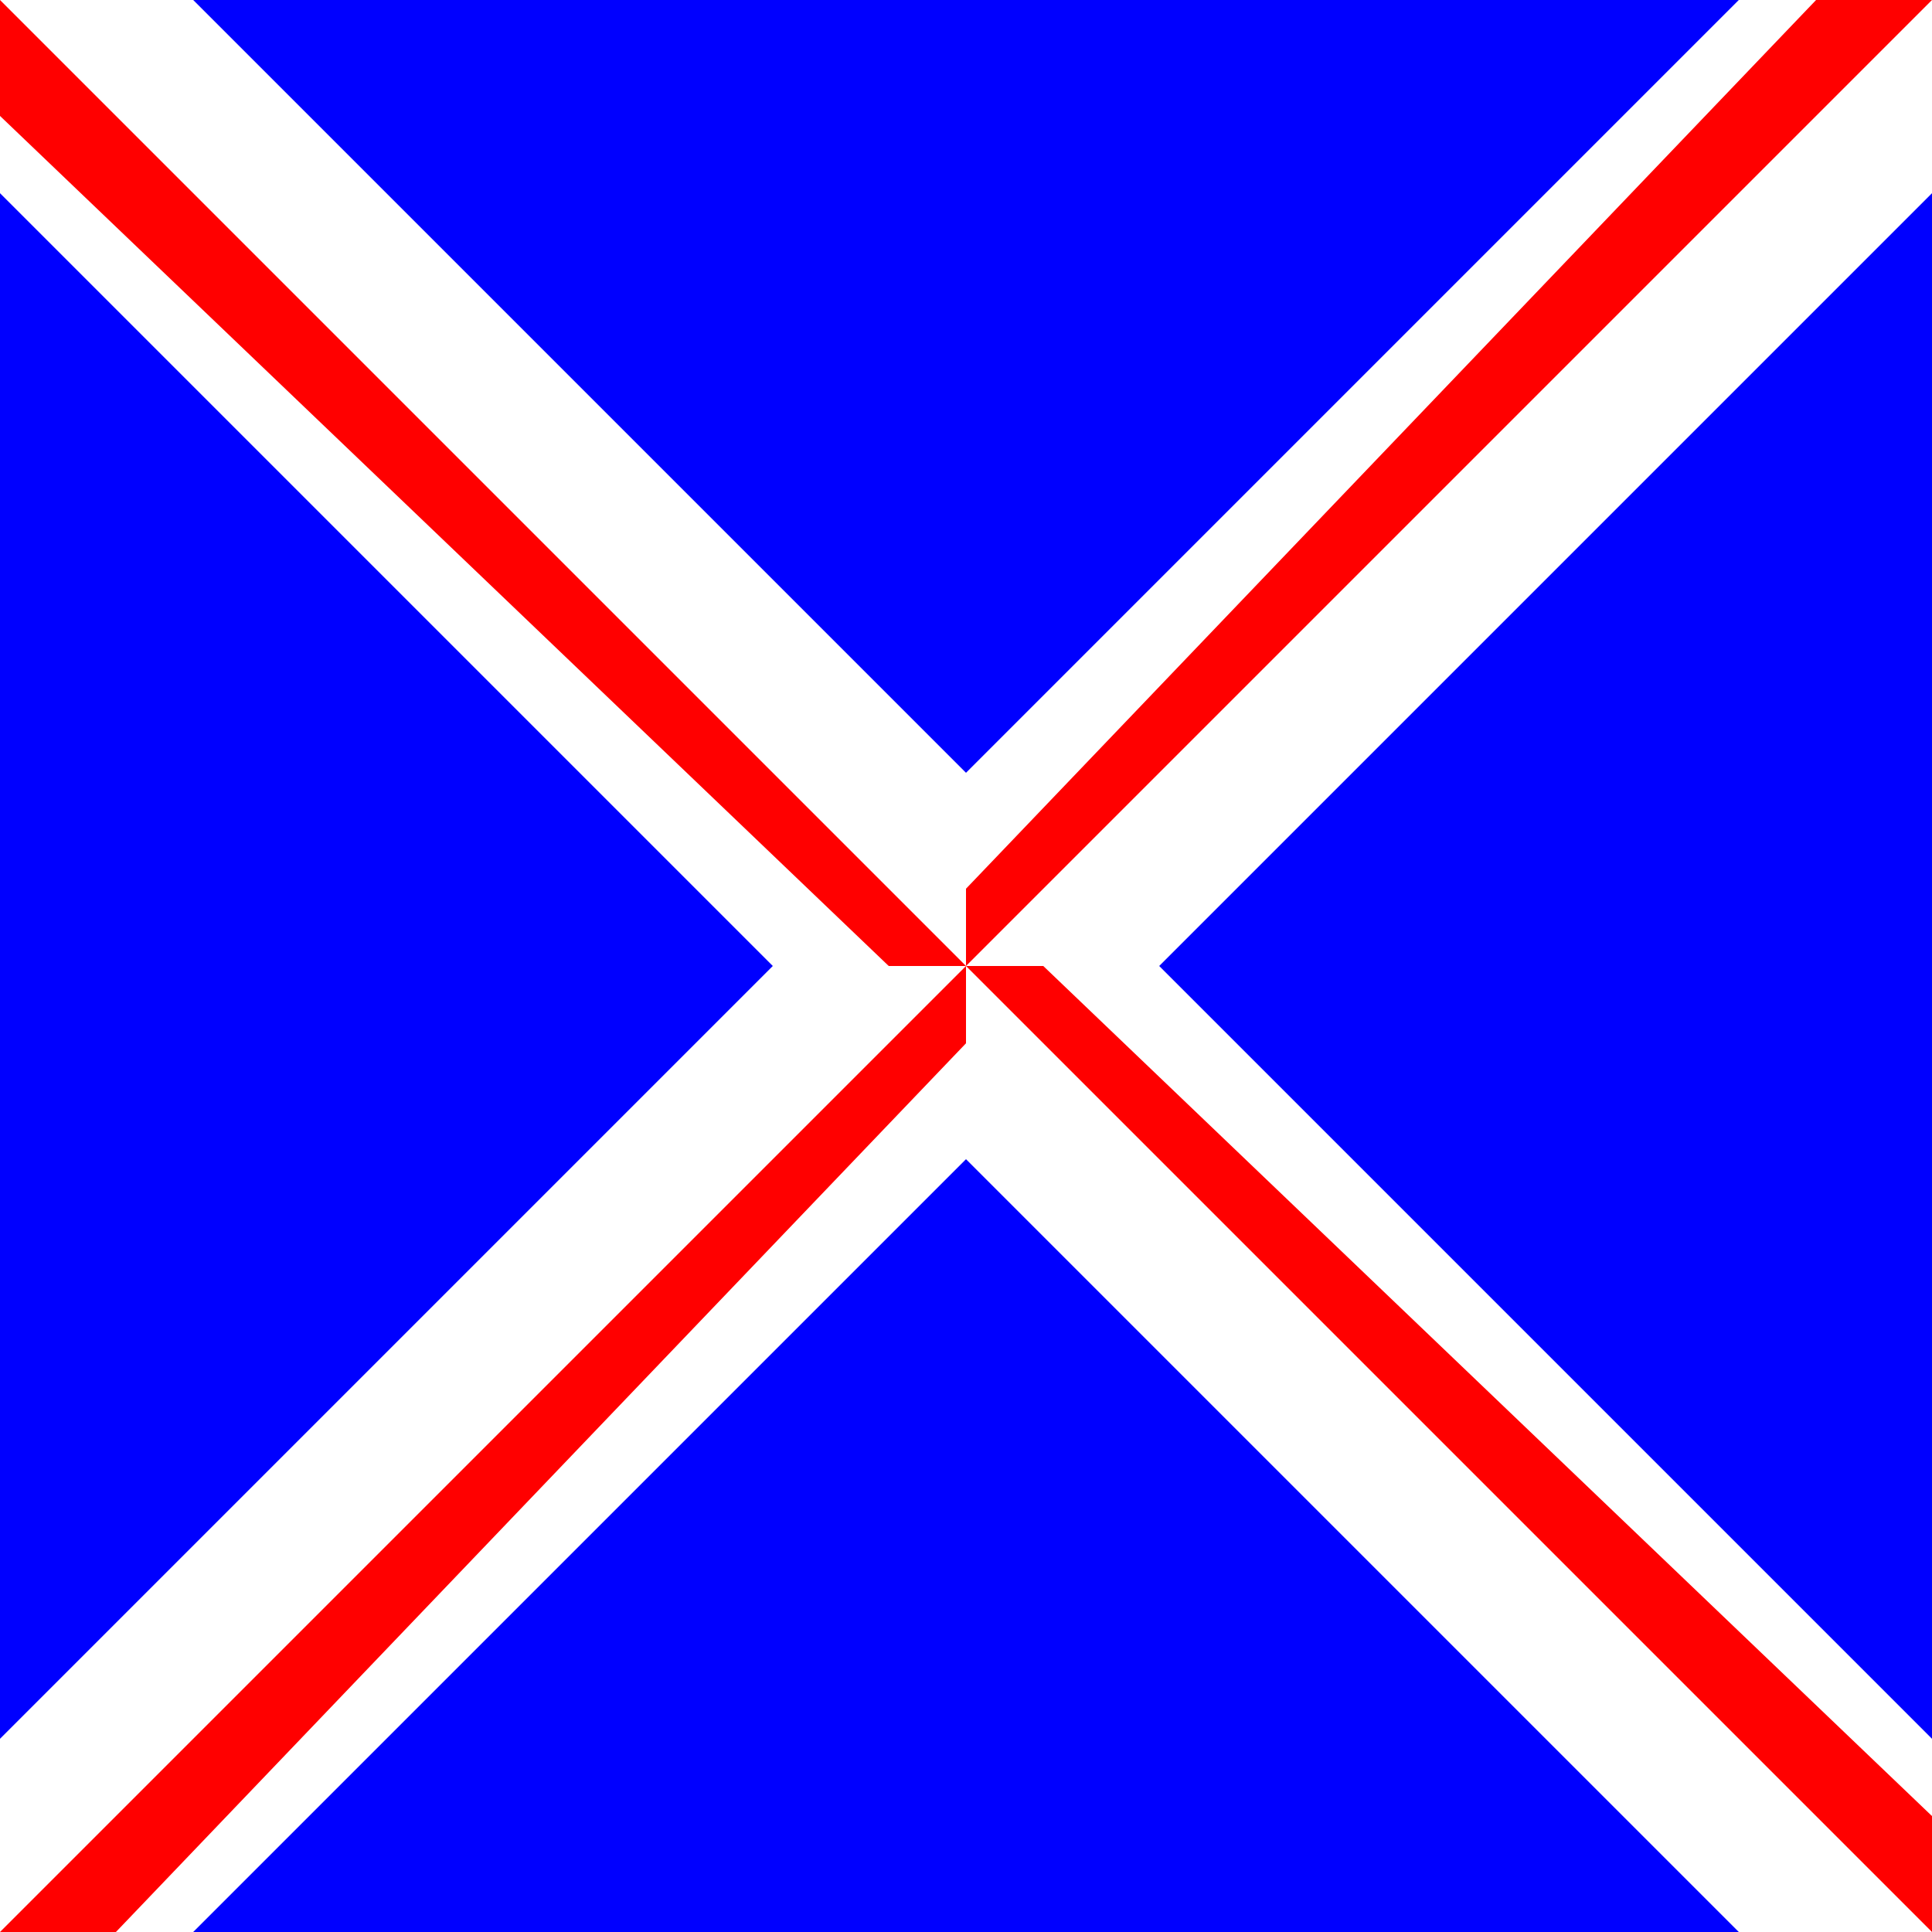
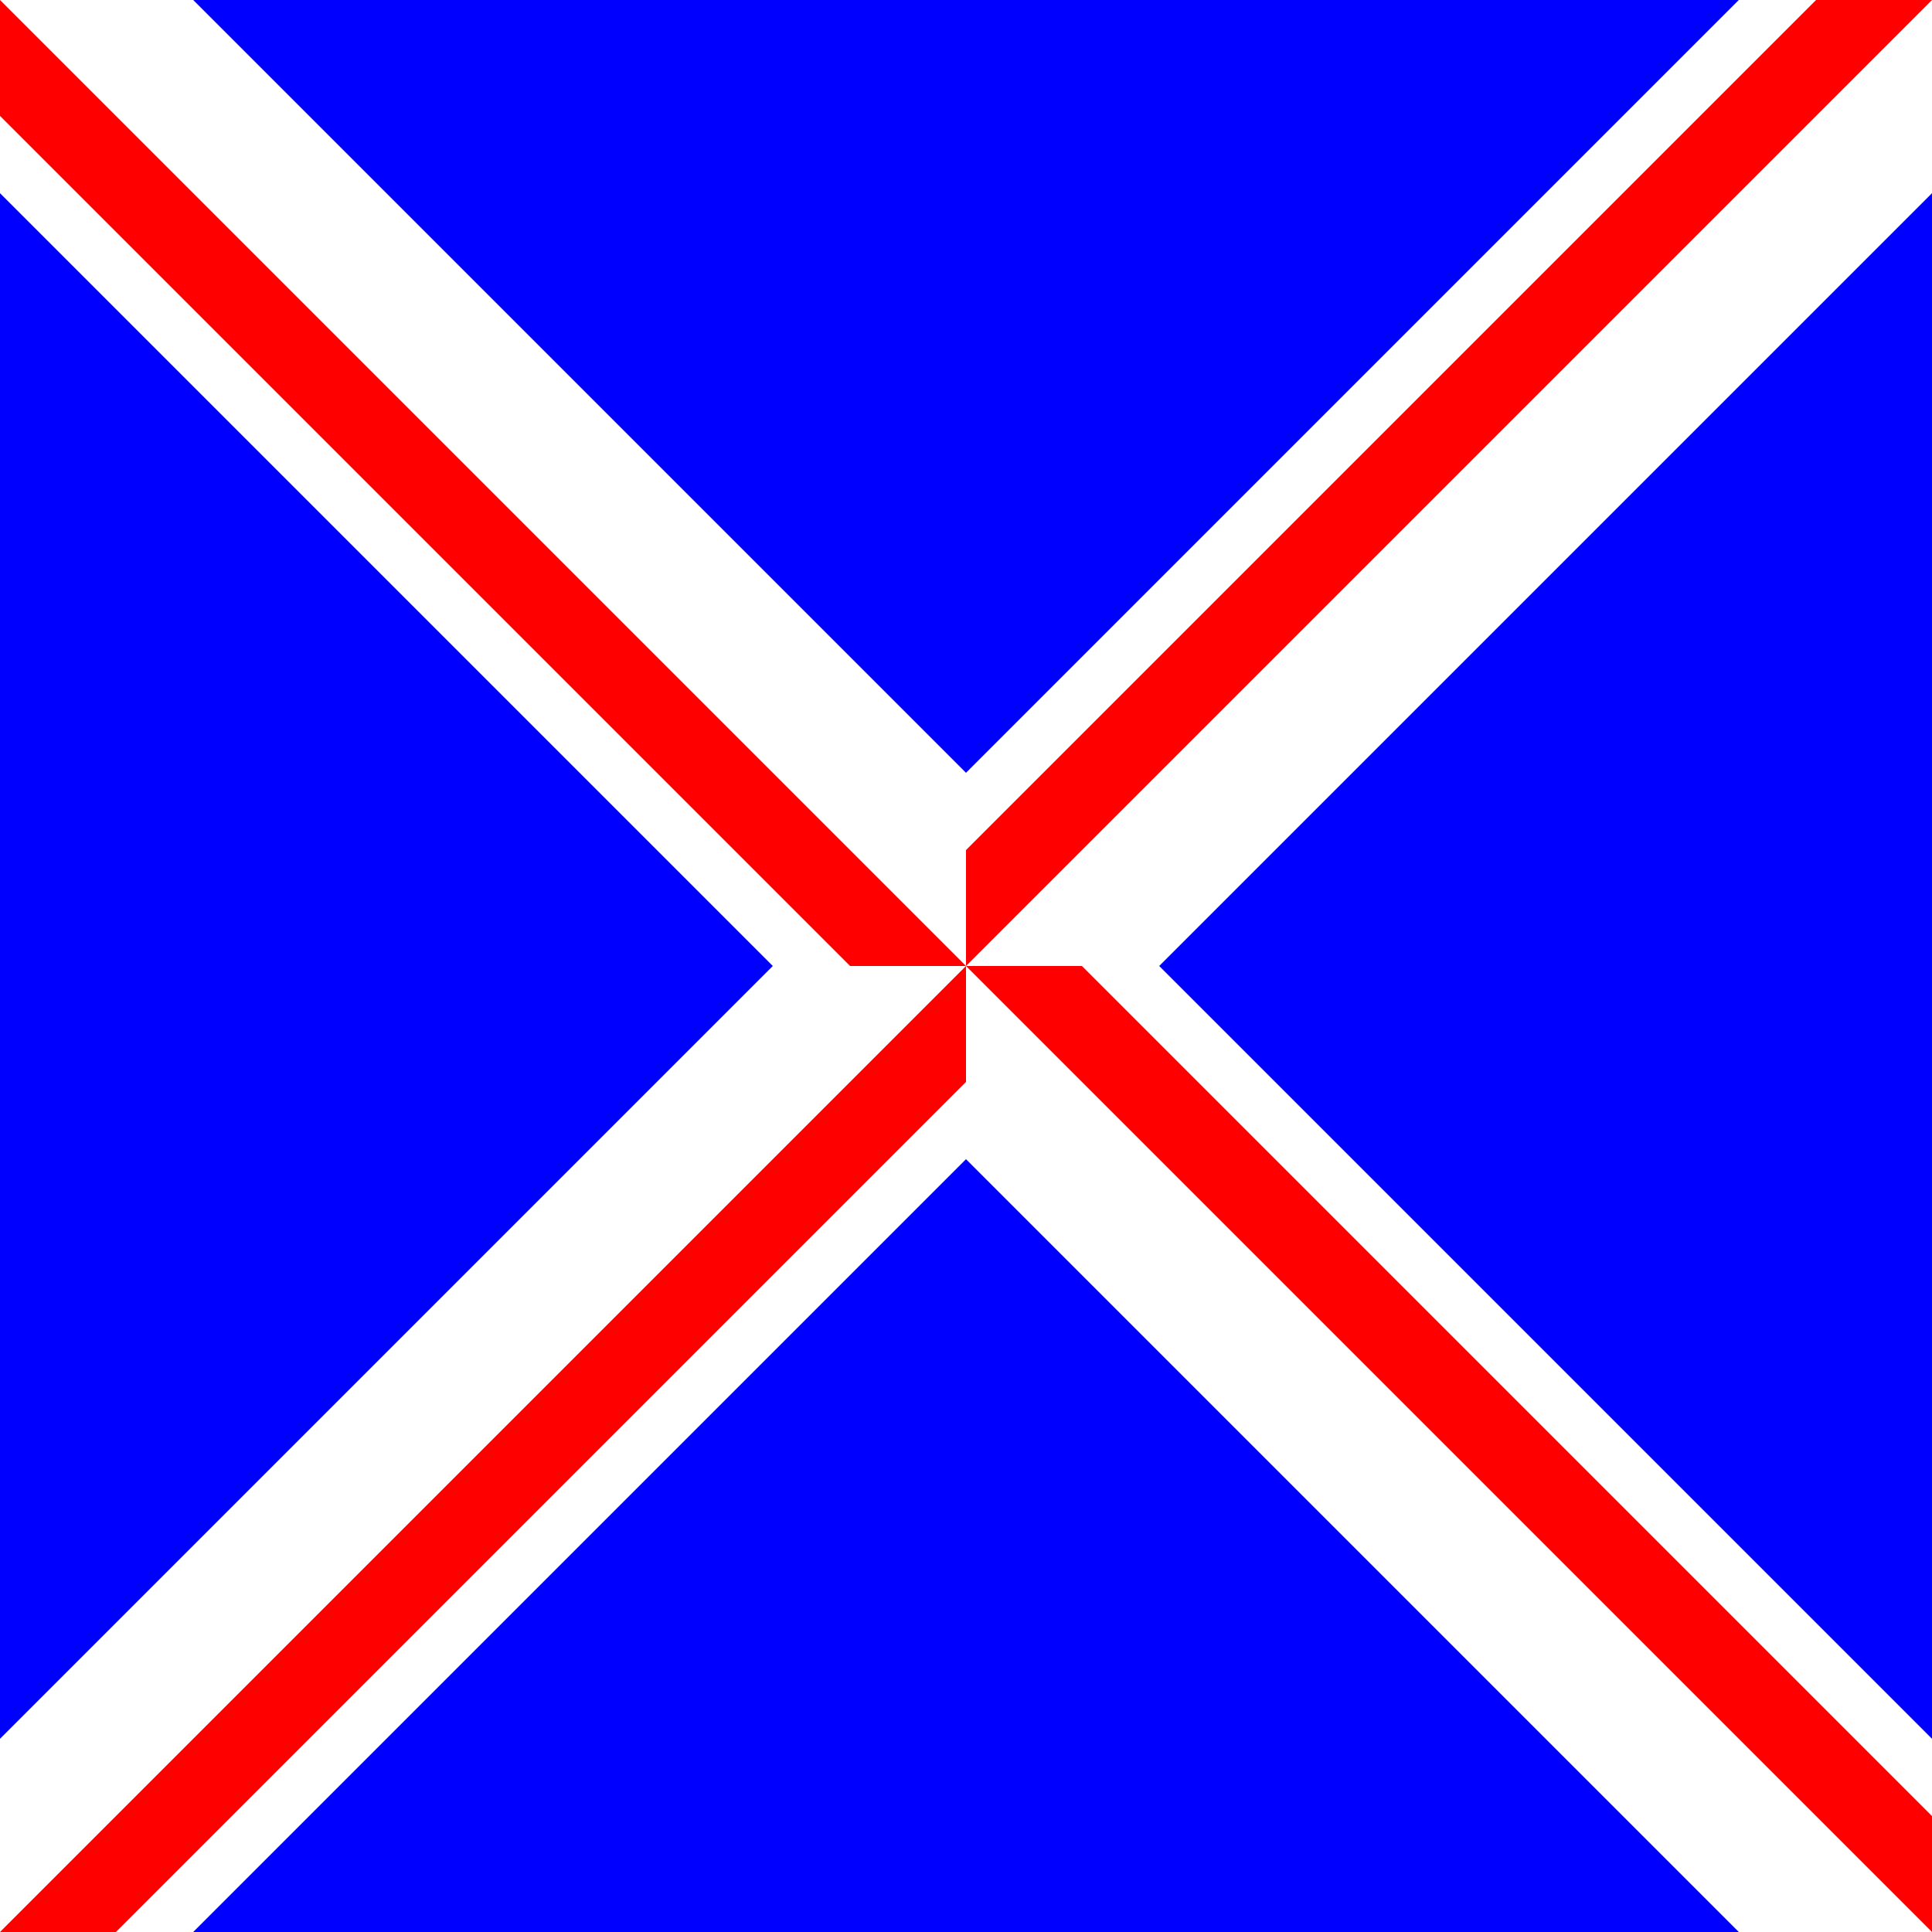
<svg xmlns="http://www.w3.org/2000/svg" viewBox="0 0 100 100" version="1.1">
  <rect width="100" height="100" fill="blue" />
  <path d="M 0 0 V 10 L 90 100 H 100 V 90 L 10 0 Z" fill="white" />
  <path d="M 100 0 V 10 L 10 100 H 0 V 90 L 90 0 Z" fill="white" />
-   <path id="stripe" d="M 0 0 L 50 50 H 46 L 0 6 Z" fill="red" />
+   <path id="stripe" d="M 0 0 L 50 50 H 44 L 0 6 Z" fill="red" />
  <use href="#stripe" transform="rotate(90 50 50)" />
  <use href="#stripe" transform="rotate(180 50 50)" />
  <use href="#stripe" transform="rotate(270 50 50)" />
</svg>
